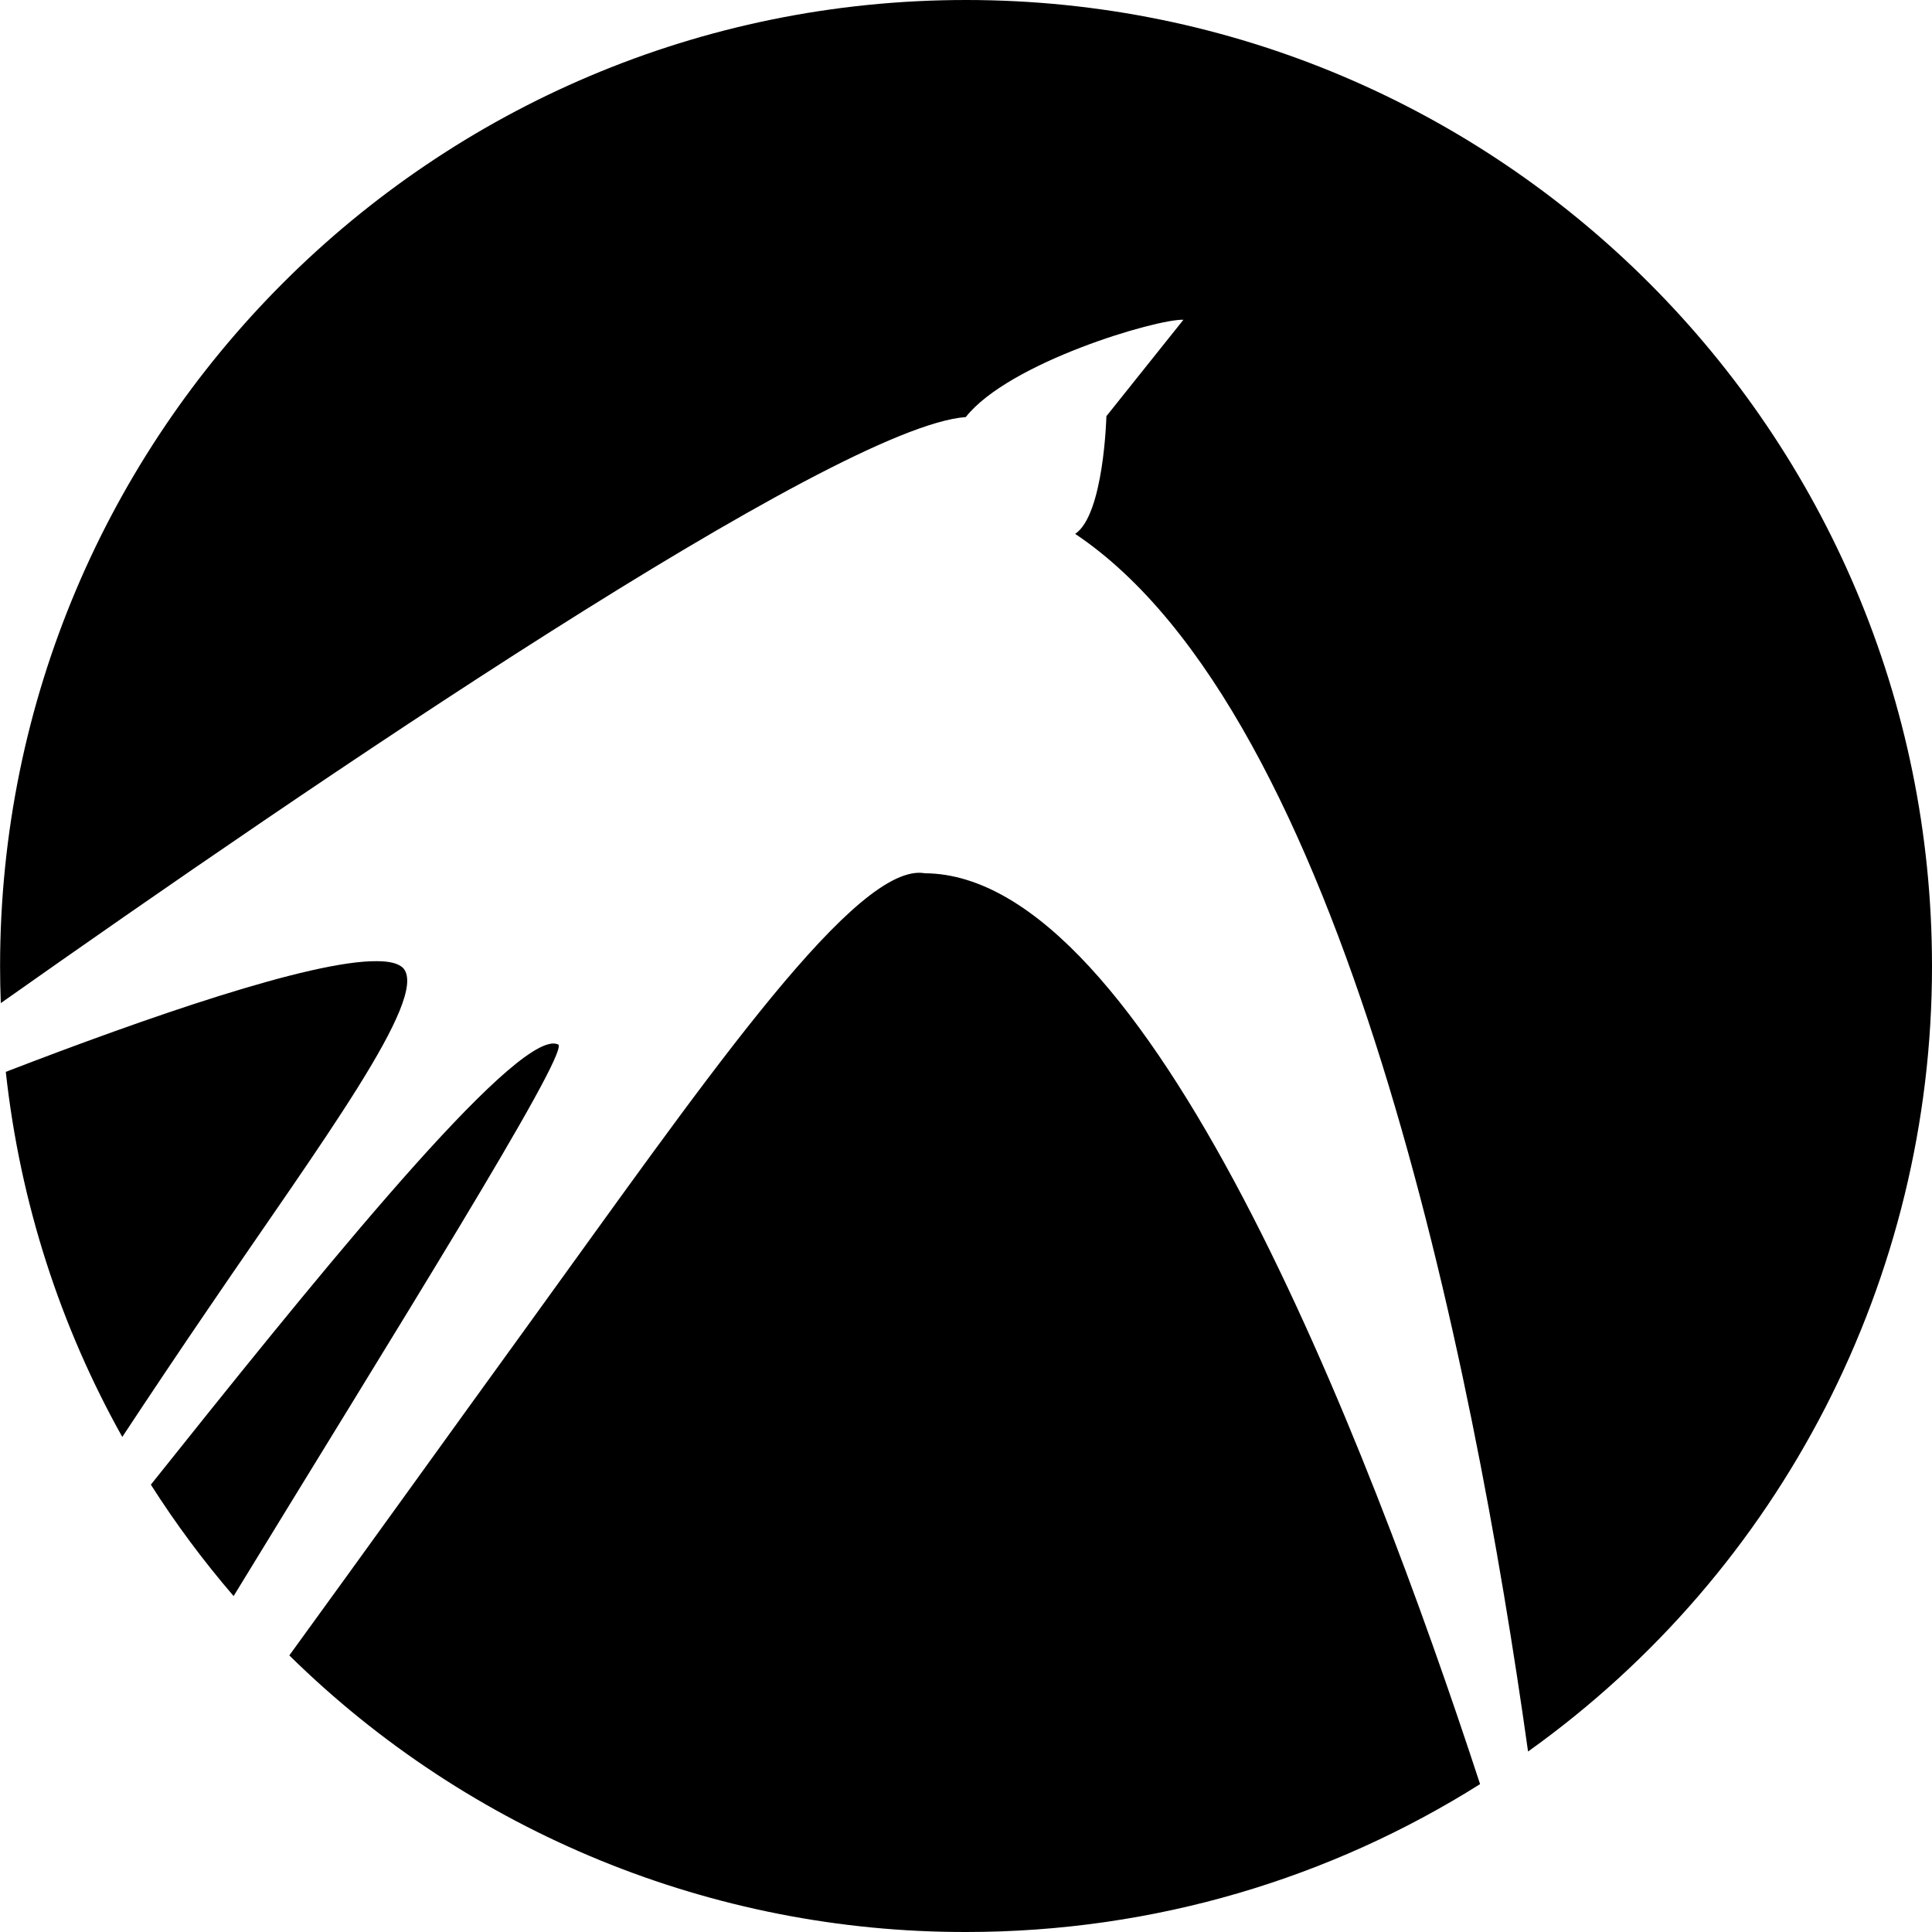
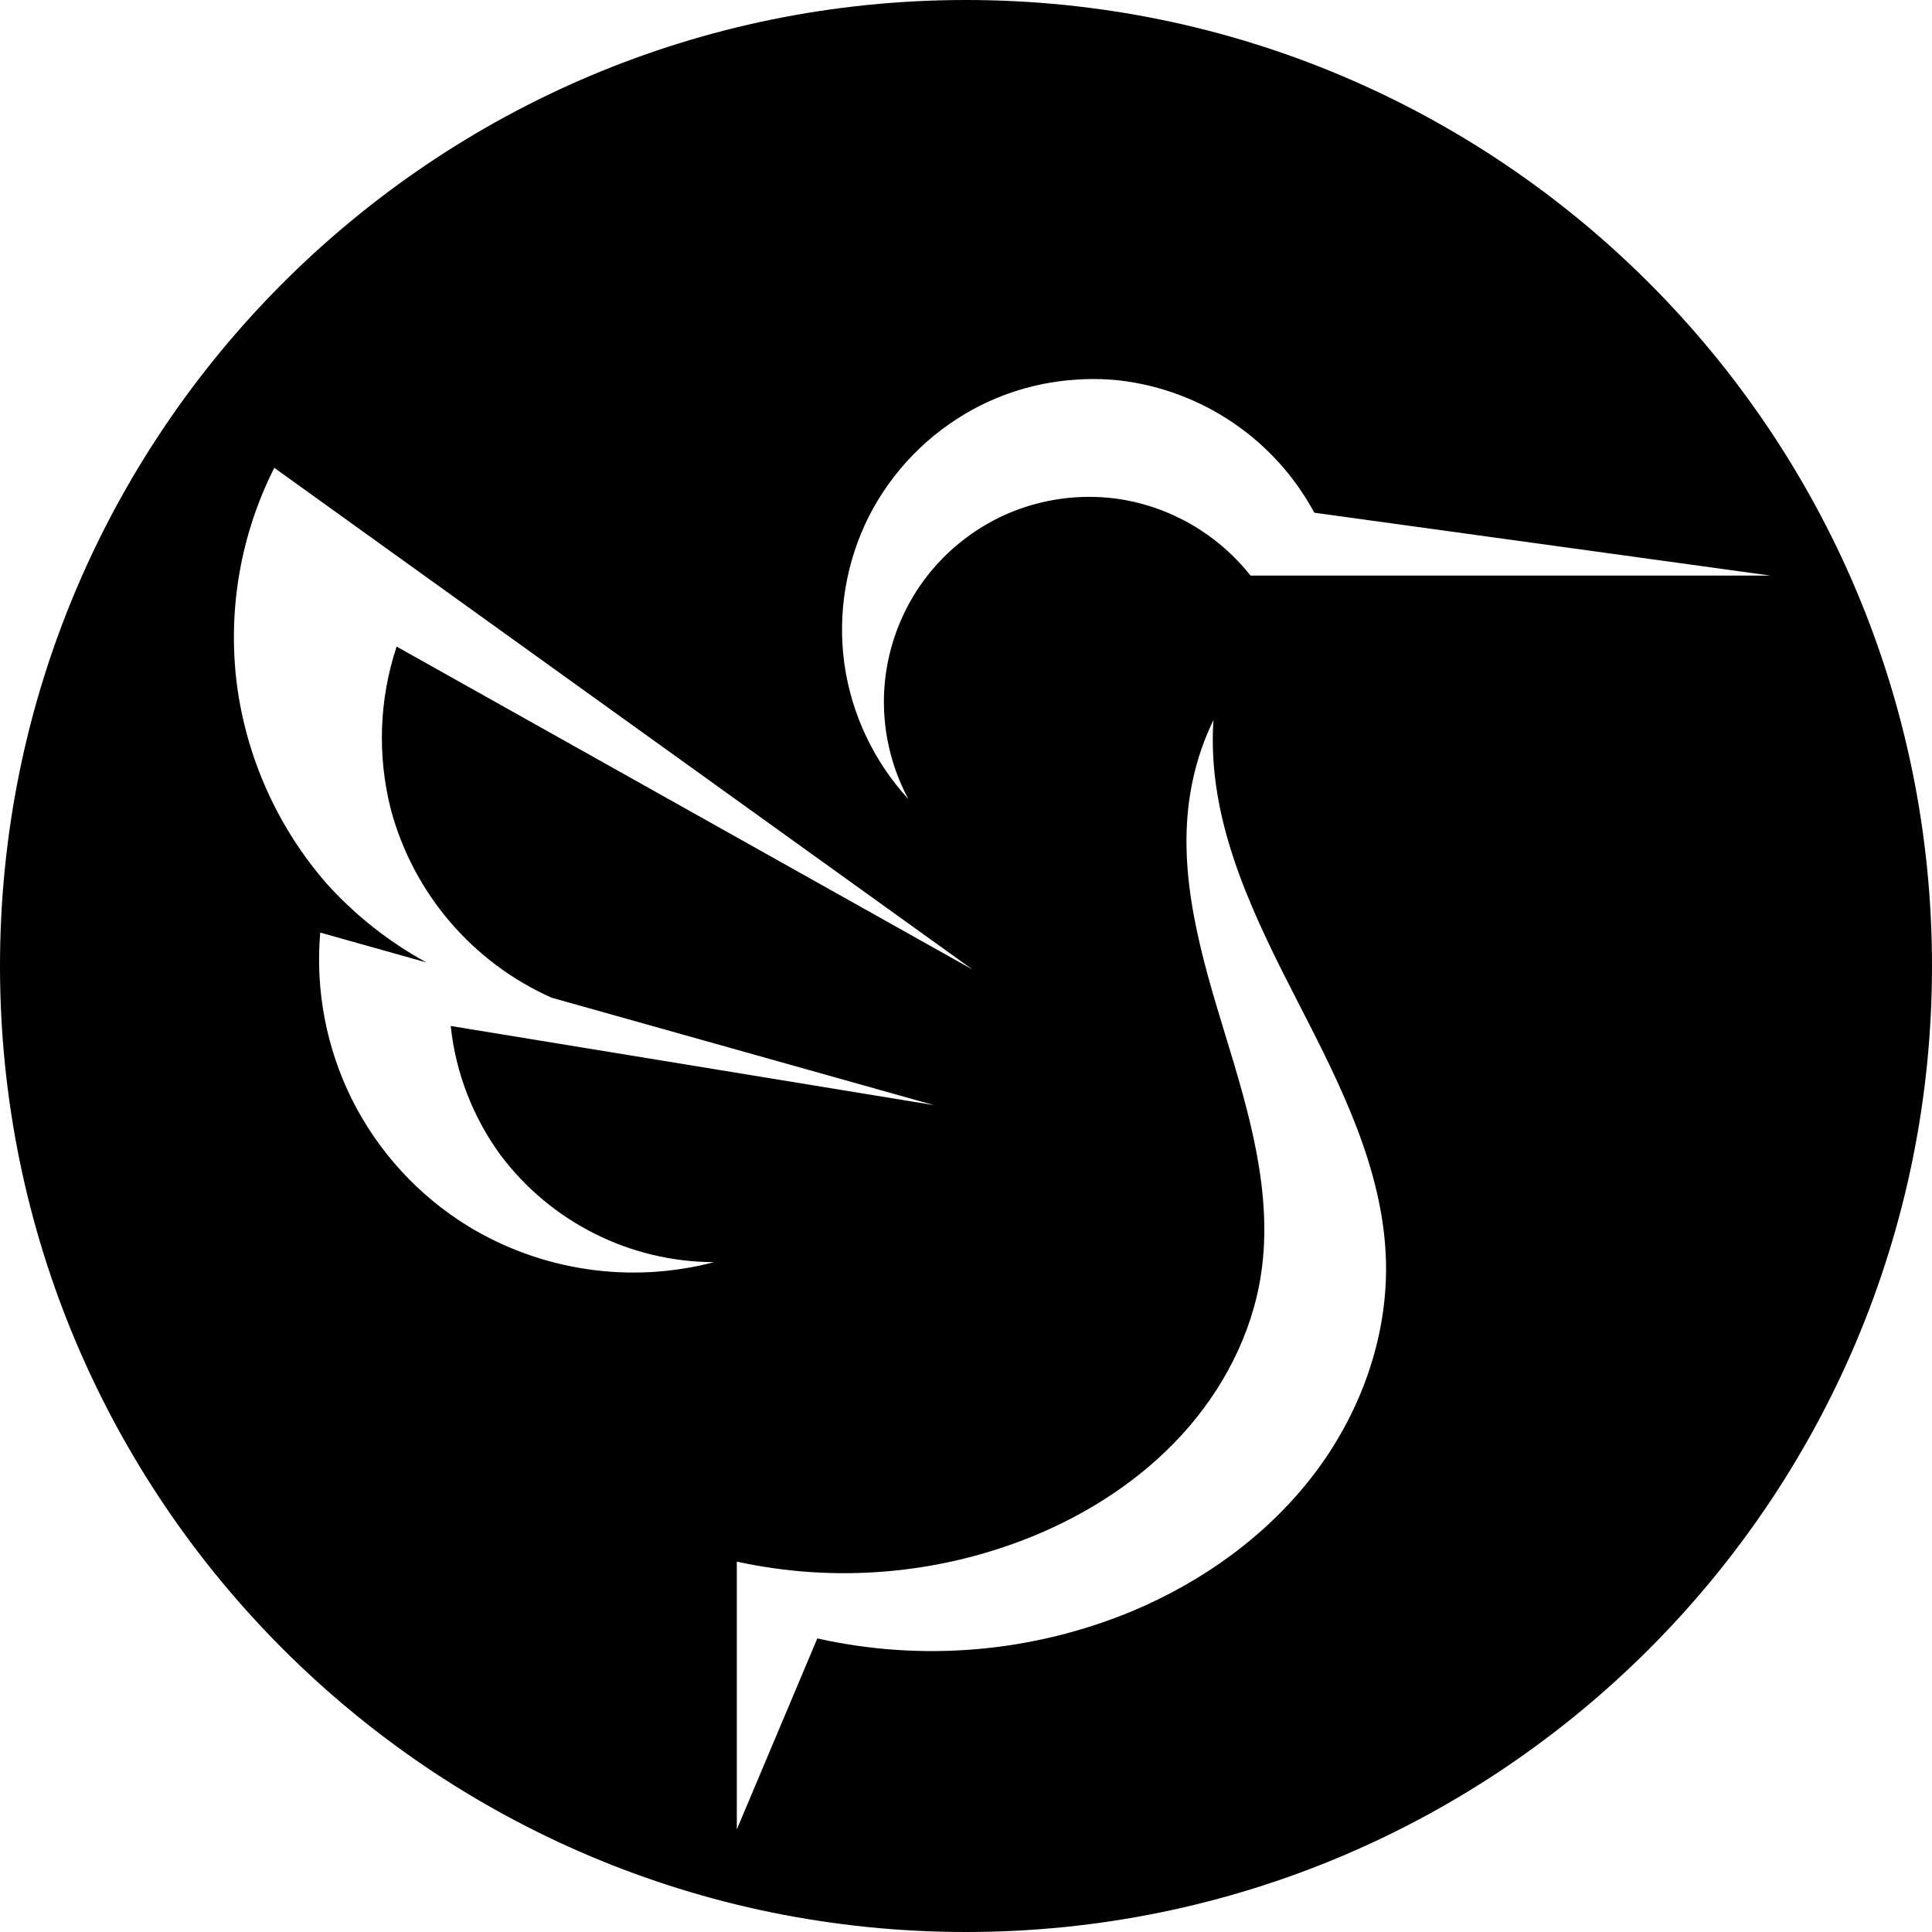
<svg xmlns="http://www.w3.org/2000/svg" role="img" viewBox="0 0 24 24">
-   <path d="M12 0C5.373 0 .001 5.374.001 12.001c0 .154.003.307.009.46 3.832-2.705 10.368-7.163 11.987-7.28.537-.68 2.37-1.22 2.704-1.209l-.957 1.198s-.03 1.224-.388 1.462c3.34 2.233 4.944 10.262 5.626 15.126A11.98 11.98 0 0024 12.001C24 5.374 18.629 0 12 0zm-.593 10.842c-.899.027-2.743 2.712-4.825 5.588-1.001 1.382-2.035 2.823-2.988 4.134A11.96 11.96 0 0012 24c2.347 0 4.537-.672 6.386-1.837-1.423-4.35-4.128-11.299-6.897-11.315a.394.394 0 00-.082-.006zM4.679 11.94c-.823-.007-2.86.701-4.607 1.375.178 1.632.681 3.166 1.447 4.535.35-.53.716-1.077 1.08-1.61 1.386-2.038 2.729-3.838 2.413-4.21-.056-.062-.171-.09-.333-.09zm2.165 1.025c-.664.1-3.064 3.09-4.97 5.478.31.487.653.948 1.028 1.384 1.96-3.21 4.153-6.707 4.035-6.851a.16.16 0 00-.093-.011Z" />
+   <path d="M12 0C5.373 0 0 5.373 0 12s5.373 12 12 12 12-5.373 12-12S18.627 0 12 0m1.287 4.723q.316-.031.63.004a3.17 3.17 0 0 1 2.41 1.642l5.665.781h-6.458a2.58 2.58 0 0 0-1.66-.955 2.57 2.57 0 0 0-1.371.192c-.43.19-.8.495-1.068.88-.268.387-.424.84-.451 1.31-.026.468.078.935.3 1.349a3.13 3.13 0 0 1-.795-1.68 3.13 3.13 0 0 1 .305-1.832 3.14 3.14 0 0 1 1.299-1.332 3.1 3.1 0 0 1 1.195-.36m-9.88 1.09 8.673 6.232-7.154-4.012a3.6 3.6 0 0 0-.072 2.022 3.57 3.57 0 0 0 1.998 2.34l4.748 1.334-6.002-.983c.061.58.275 1.133.619 1.604a3.33 3.33 0 0 0 2.652 1.33 3.95 3.95 0 0 1-3.062-.451 3.9 3.9 0 0 1-1.432-1.563 3.9 3.9 0 0 1-.398-2.08l1.32.371a4.7 4.7 0 0 1-1.246-.986 4.7 4.7 0 0 1-1.111-2.48 4.67 4.67 0 0 1 .466-2.678m11.667 3.132q-.01.138-.008.278c.007 1.143.535 2.21 1.057 3.226.523 1.017 1.064 2.076 1.094 3.22.024.95-.32 1.895-.899 2.651-.578.756-1.377 1.328-2.255 1.696a6.5 6.5 0 0 1-3.91.338l-1 2.373v-3.327a6.23 6.23 0 0 0 3.665-.31c.7-.285 1.352-.707 1.862-1.264s.875-1.255.986-2.002c.15-1-.151-2.007-.447-2.974s-.595-1.977-.436-2.975a3.3 3.3 0 0 1 .291-.93" />
</svg>
